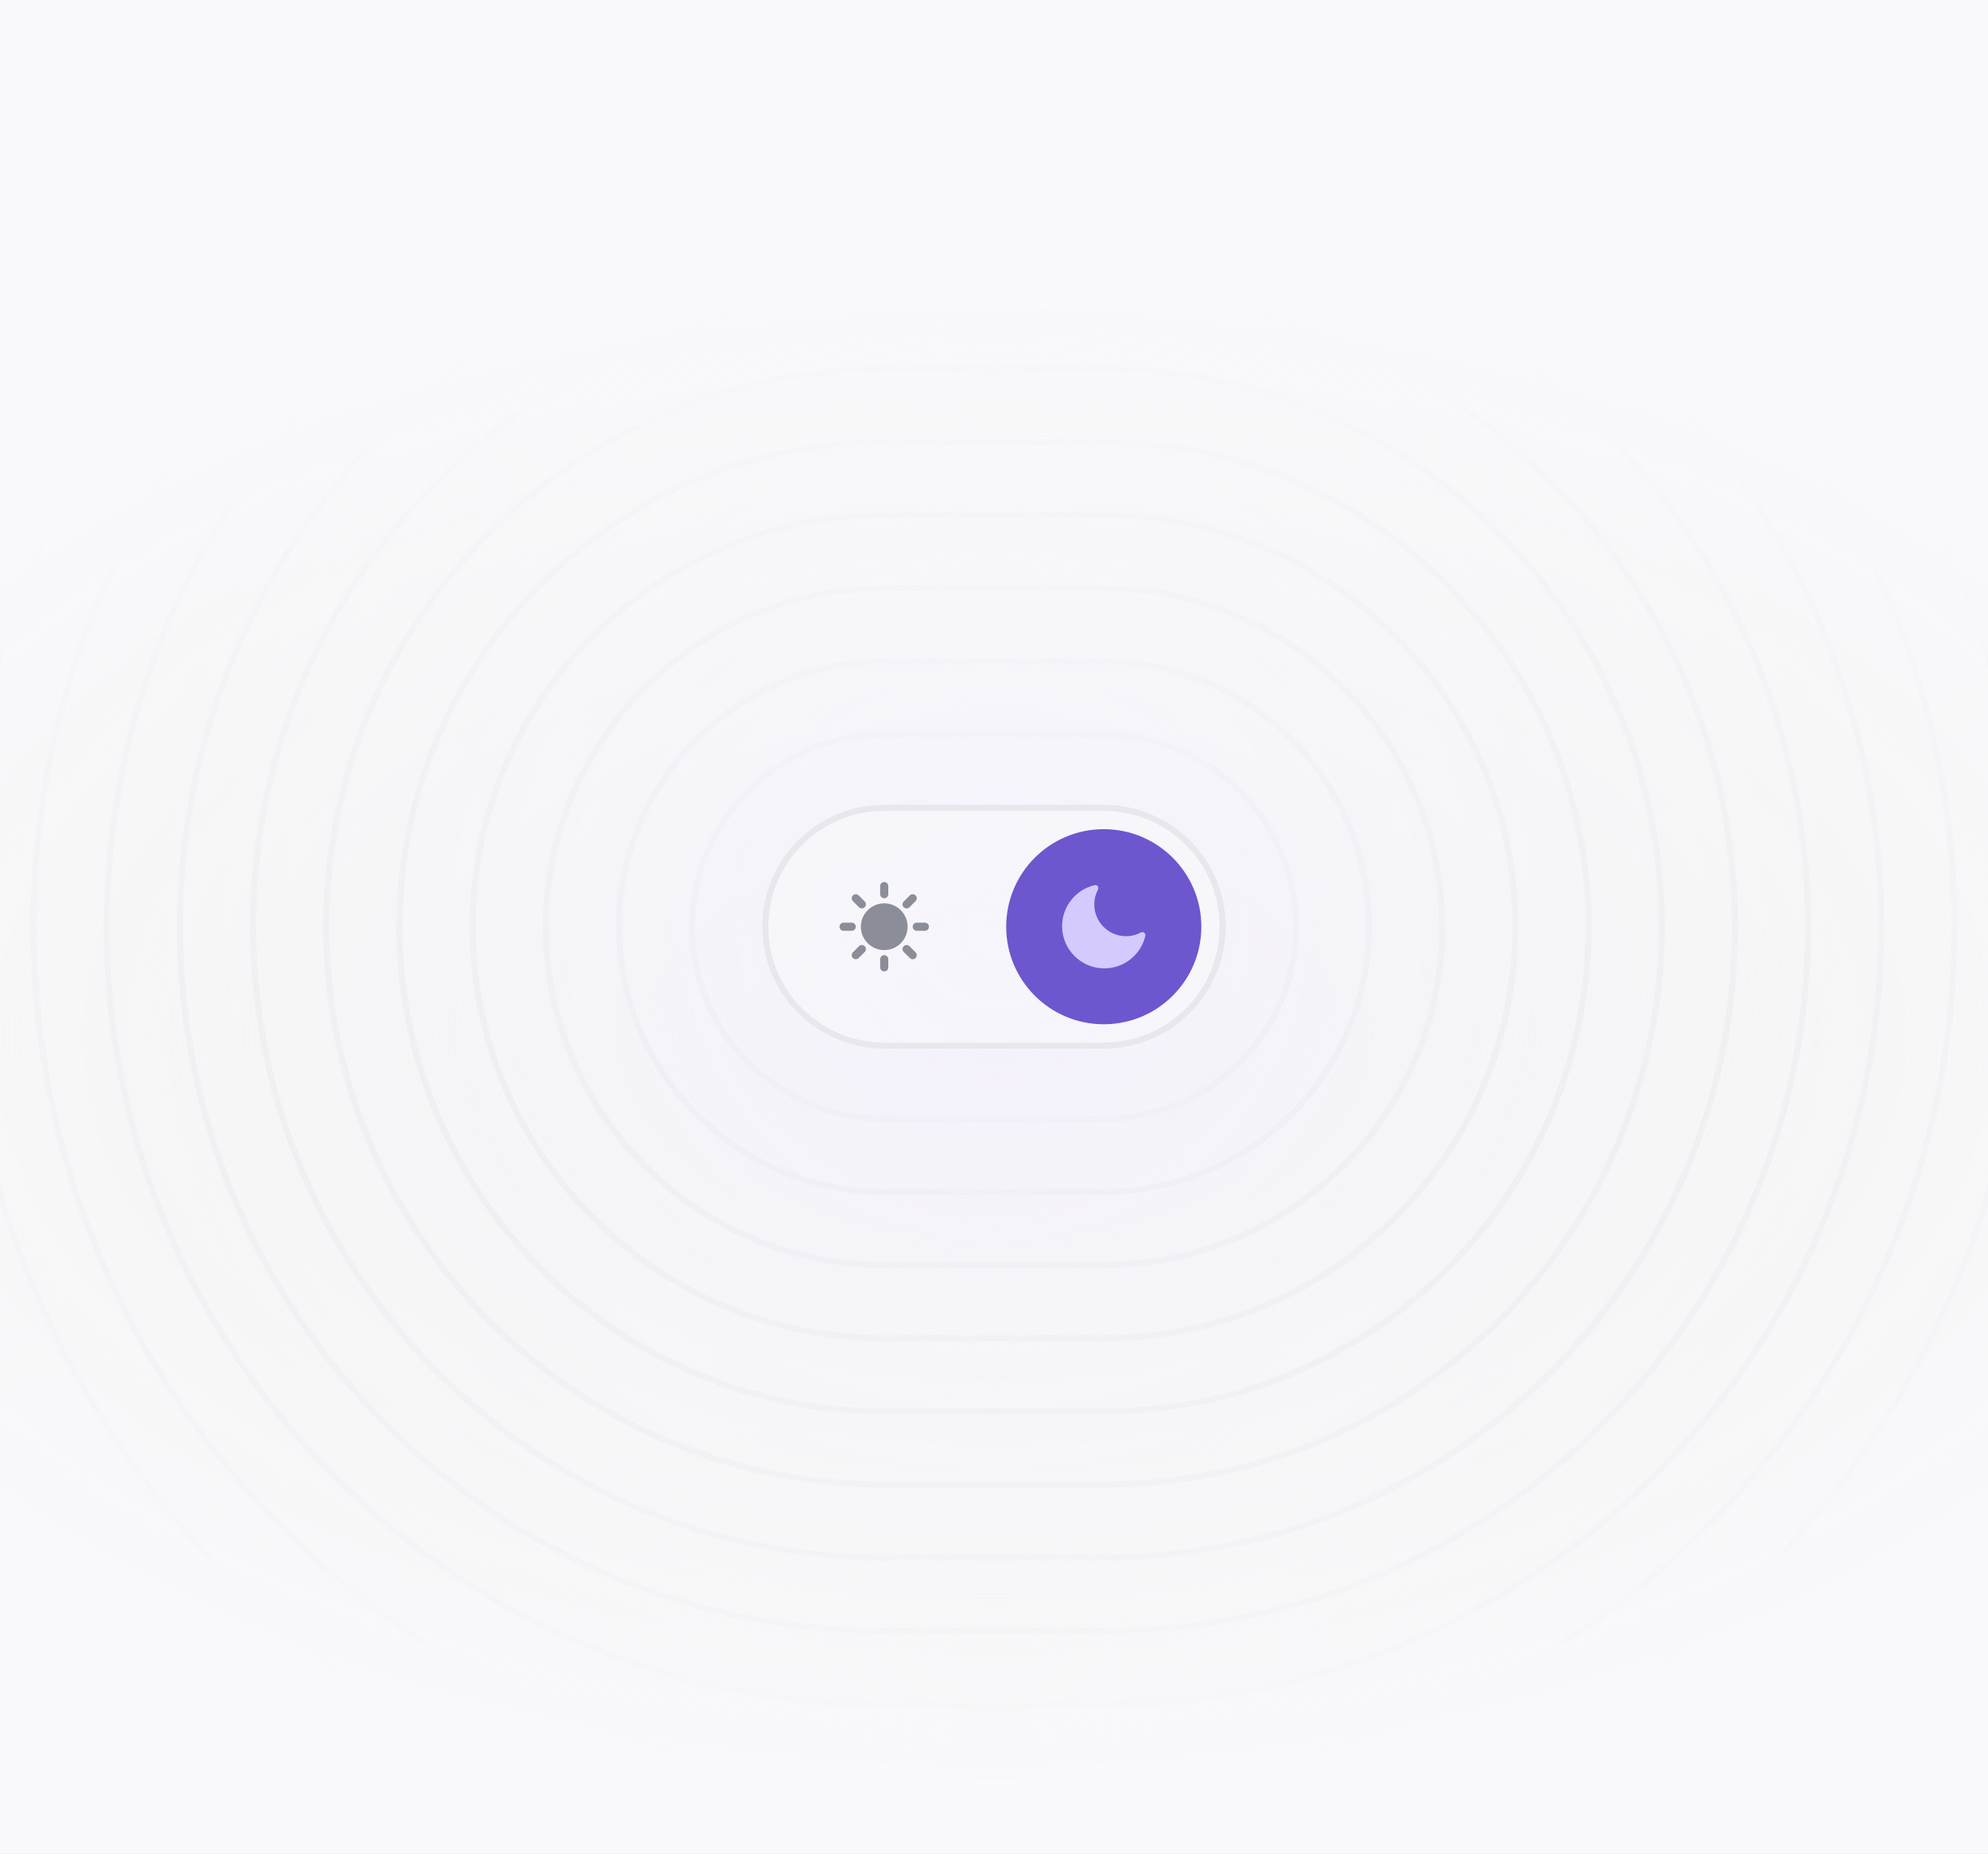
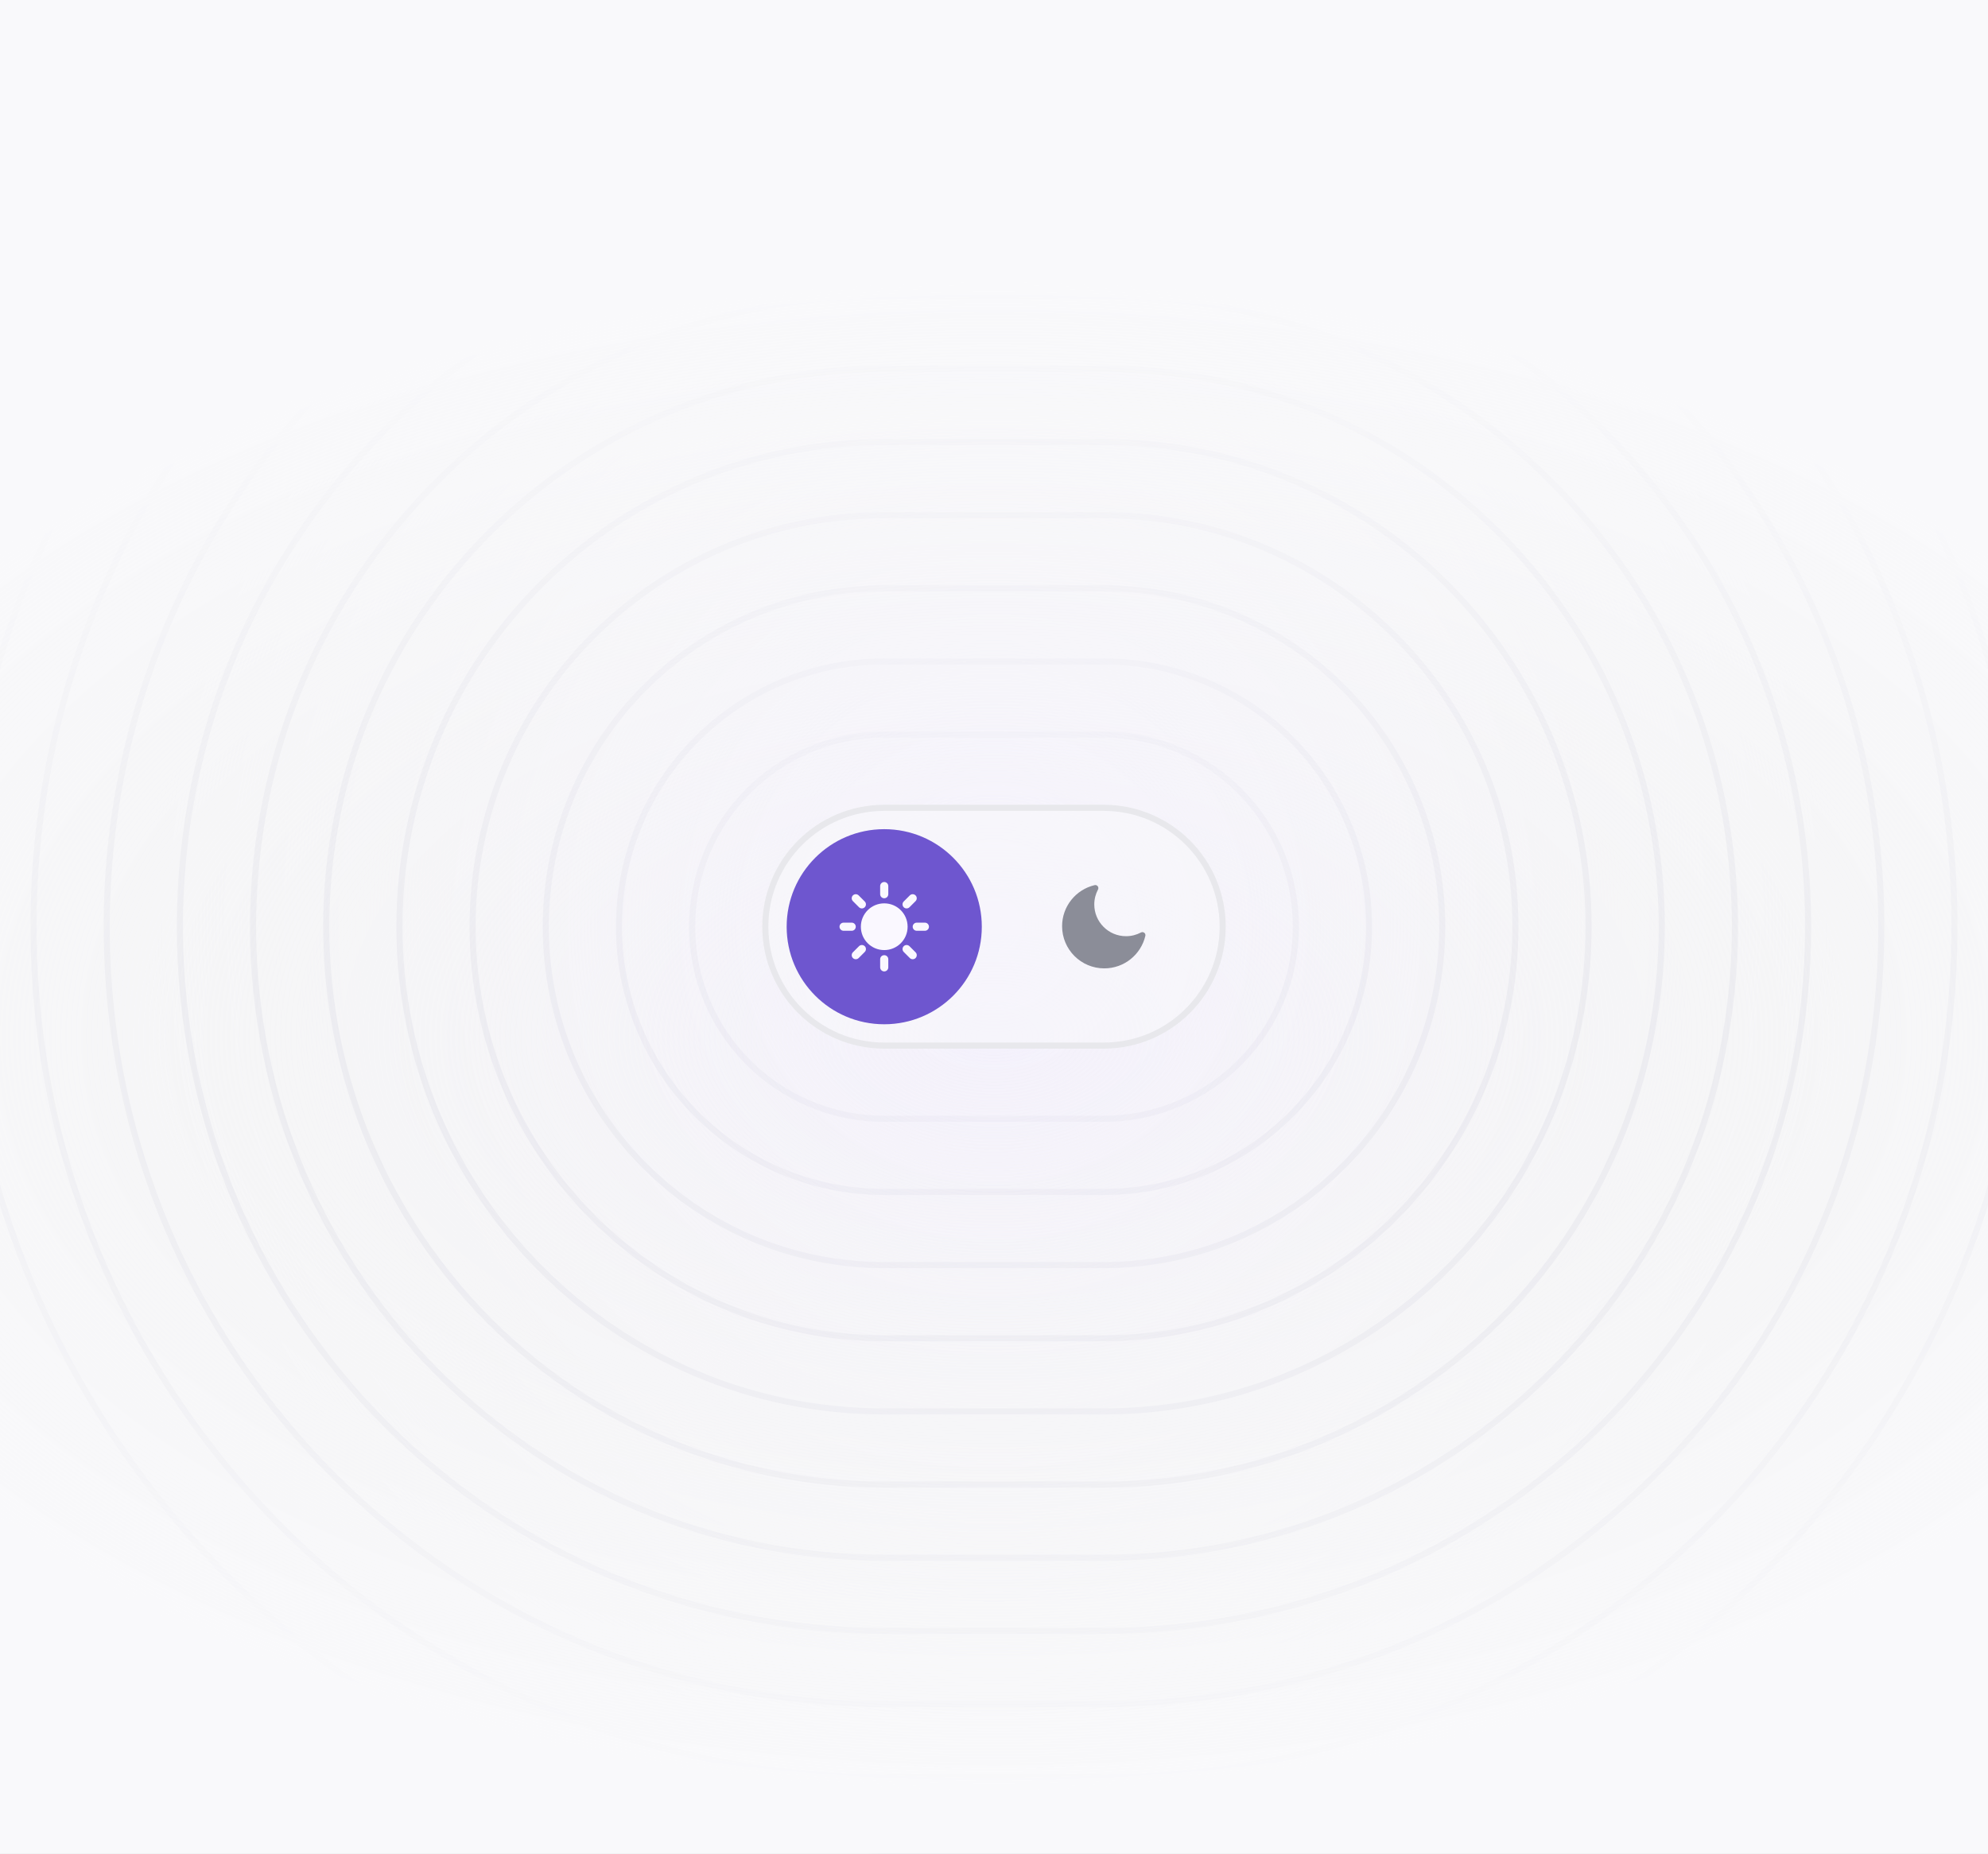
<svg xmlns="http://www.w3.org/2000/svg" width="326" height="304" viewBox="0 0 326 304" fill="none">
-   <g clip-path="url(#clip0_10763_4601)">
-     <g clip-path="url(#clip1_10763_4601)">
-       <rect x="113.5" y="120.5" width="99" height="63" rx="31.5" stroke="#E0E1E6" />
-       <rect x="101.5" y="108.5" width="123" height="87" rx="43.5" stroke="#E0E1E6" />
-       <rect x="89.5" y="96.5" width="147" height="111" rx="55.5" stroke="#E0E1E6" />
-       <rect x="77.5" y="84.5" width="171" height="135" rx="67.5" stroke="#E0E1E6" />
-       <rect x="65.5" y="72.5" width="195" height="159" rx="79.5" stroke="#E0E1E6" />
-       <rect x="53.5" y="60.5" width="219" height="183" rx="91.5" stroke="#E0E1E6" />
-       <rect x="41.5" y="48.5" width="243" height="207" rx="103.5" stroke="#E0E1E6" />
-       <rect x="29.5" y="36.5" width="267" height="231" rx="115.5" stroke="#E0E1E6" />
-       <rect x="17.5" y="24.5" width="291" height="255" rx="127.5" stroke="#E0E1E6" />
-       <rect x="5.5" y="12.5" width="315" height="279" rx="139.5" stroke="#E0E1E6" />
-       <rect x="-6.5" y="0.5" width="339" height="303" rx="151.5" stroke="#E0E1E6" />
+   <g clip-path="url(#clip0_10795_5701)">
+     <g clip-path="url(#clip1_10795_5701)">
+       <rect x="113.5" y="120.5" width="99" height="63" rx="31.5" stroke="#D9D9E0" />
+       <rect x="101.5" y="108.5" width="123" height="87" rx="43.5" stroke="#D9D9E0" />
+       <rect x="89.5" y="96.5" width="147" height="111" rx="55.5" stroke="#D9D9E0" />
+       <rect x="77.5" y="84.5" width="171" height="135" rx="67.5" stroke="#D9D9E0" />
+       <rect x="65.5" y="72.5" width="195" height="159" rx="79.5" stroke="#D9D9E0" />
+       <rect x="53.5" y="60.5" width="219" height="183" rx="91.5" stroke="#D9D9E0" />
+       <rect x="41.5" y="48.5" width="243" height="207" rx="103.5" stroke="#D9D9E0" />
+       <rect x="29.5" y="36.5" width="267" height="231" rx="115.5" stroke="#D9D9E0" />
+       <rect x="17.5" y="24.5" width="291" height="255" rx="127.5" stroke="#D9D9E0" />
+       <rect x="5.5" y="12.5" width="315" height="279" rx="139.5" stroke="#D9D9E0" />
+       <rect x="-6.5" y="0.5" width="339" height="303" rx="151.5" stroke="#D9D9E0" />
    </g>
-     <circle cx="163" cy="152" r="140" fill="url(#paint0_radial_10763_4601)" />
-     <rect width="326" height="312" fill="url(#paint1_radial_10763_4601)" />
-     <g filter="url(#filter0_b_10763_4601)">
+     <circle cx="163" cy="152" r="140" fill="url(#paint0_radial_10795_5701)" />
+     <rect width="326" height="312" fill="url(#paint1_radial_10795_5701)" />
+     <g filter="url(#filter0_b_10795_5701)">
      <rect x="125" y="132" width="76" height="40" rx="20" fill="#F9F9FB" fill-opacity="0.48" />
      <rect x="125.5" y="132.5" width="75" height="39" rx="19.5" stroke="#E8E8EC" />
-       <rect x="165" y="136" width="32" height="32" rx="16" fill="#6E56CF" />
-       <path fill-rule="evenodd" clip-rule="evenodd" d="M180.011 145.362C180.13 145.518 180.148 145.729 180.055 145.902C179.666 146.631 179.445 147.464 179.445 148.35C179.445 151.224 181.775 153.555 184.65 153.555C185.536 153.555 186.369 153.334 187.098 152.945C187.271 152.852 187.482 152.869 187.638 152.989C187.794 153.109 187.865 153.308 187.82 153.5C187.104 156.557 184.36 158.833 181.084 158.833C177.264 158.833 174.167 155.736 174.167 151.915C174.167 148.639 176.443 145.896 179.5 145.18C179.691 145.135 179.891 145.206 180.011 145.362Z" fill="#D4CAFE" />
-       <g clip-path="url(#clip2_10763_4601)">
-         <path fill-rule="evenodd" clip-rule="evenodd" d="M141.167 152C141.167 149.883 142.883 148.167 145 148.167C147.117 148.167 148.834 149.883 148.834 152C148.834 154.117 147.117 155.833 145 155.833C142.883 155.833 141.167 154.117 141.167 152Z" fill="#8B8D98" />
-         <path fill-rule="evenodd" clip-rule="evenodd" d="M144.999 144.667C145.367 144.667 145.666 144.965 145.666 145.333V146.667C145.666 147.035 145.367 147.333 144.999 147.333C144.631 147.333 144.332 147.035 144.332 146.667V145.333C144.332 144.965 144.631 144.667 144.999 144.667ZM139.862 146.863C140.123 146.602 140.545 146.602 140.805 146.863L141.804 147.862C142.065 148.122 142.065 148.544 141.804 148.805C141.544 149.065 141.122 149.065 140.862 148.805L139.862 147.805C139.602 147.545 139.602 147.123 139.862 146.863ZM150.137 146.863C150.397 147.123 150.397 147.545 150.137 147.805L149.138 148.805C148.877 149.065 148.455 149.065 148.195 148.805C147.935 148.544 147.935 148.122 148.195 147.862L149.194 146.863C149.455 146.602 149.877 146.602 150.137 146.863ZM137.667 152C137.667 151.632 137.965 151.333 138.334 151.333H139.667C140.035 151.333 140.334 151.632 140.334 152C140.334 152.368 140.035 152.667 139.667 152.667H138.334C137.965 152.667 137.667 152.368 137.667 152ZM149.667 152C149.667 151.632 149.965 151.333 150.334 151.333H151.667C152.035 151.333 152.334 151.632 152.334 152C152.334 152.368 152.035 152.667 151.667 152.667H150.334C149.965 152.667 149.667 152.368 149.667 152ZM141.805 155.195C142.065 155.456 142.065 155.878 141.805 156.138L140.805 157.138C140.545 157.398 140.123 157.398 139.862 157.138C139.602 156.878 139.602 156.456 139.862 156.195L140.862 155.195C141.123 154.935 141.545 154.935 141.805 155.195ZM148.196 155.196C148.456 154.935 148.878 154.935 149.138 155.196L150.138 156.196C150.399 156.456 150.399 156.878 150.138 157.139C149.878 157.399 149.456 157.399 149.196 157.139L148.196 156.139C147.935 155.878 147.935 155.456 148.196 155.196ZM144.999 156.667C145.367 156.667 145.666 156.965 145.666 157.333V158.667C145.666 159.035 145.367 159.333 144.999 159.333C144.631 159.333 144.332 159.035 144.332 158.667V157.333C144.332 156.965 144.631 156.667 144.999 156.667Z" fill="#8B8D98" />
+       <rect x="129" y="136" width="32" height="32" rx="16" fill="#6E56CF" />
+       <path fill-rule="evenodd" clip-rule="evenodd" d="M180.011 145.362C180.13 145.518 180.148 145.729 180.055 145.902C179.666 146.631 179.445 147.464 179.445 148.35C179.445 151.224 181.775 153.555 184.65 153.555C185.536 153.555 186.369 153.334 187.098 152.945C187.271 152.852 187.482 152.869 187.638 152.989C187.794 153.109 187.865 153.308 187.82 153.5C187.104 156.557 184.36 158.833 181.084 158.833C177.264 158.833 174.167 155.736 174.167 151.915C174.167 148.639 176.443 145.896 179.5 145.18C179.691 145.135 179.891 145.206 180.011 145.362Z" fill="#8B8D98" />
+       <g clip-path="url(#clip2_10795_5701)">
+         <path fill-rule="evenodd" clip-rule="evenodd" d="M141.167 152C141.167 149.883 142.883 148.167 145 148.167C147.117 148.167 148.834 149.883 148.834 152C148.834 154.117 147.117 155.833 145 155.833C142.883 155.833 141.167 154.117 141.167 152Z" fill="#FAF8FF" />
+         <path fill-rule="evenodd" clip-rule="evenodd" d="M144.999 144.667C145.367 144.667 145.666 144.965 145.666 145.333V146.667C145.666 147.035 145.367 147.333 144.999 147.333C144.631 147.333 144.332 147.035 144.332 146.667V145.333C144.332 144.965 144.631 144.667 144.999 144.667ZM139.862 146.863C140.123 146.602 140.545 146.602 140.805 146.863L141.804 147.862C142.065 148.122 142.065 148.544 141.804 148.805C141.544 149.065 141.122 149.065 140.862 148.805L139.862 147.805C139.602 147.545 139.602 147.123 139.862 146.863ZM150.137 146.863C150.397 147.123 150.397 147.545 150.137 147.805L149.138 148.805C148.877 149.065 148.455 149.065 148.195 148.805C147.935 148.544 147.935 148.122 148.195 147.862L149.194 146.863C149.455 146.602 149.877 146.602 150.137 146.863ZM137.667 152C137.667 151.632 137.965 151.333 138.334 151.333H139.667C140.035 151.333 140.334 151.632 140.334 152C140.334 152.368 140.035 152.667 139.667 152.667H138.334C137.965 152.667 137.667 152.368 137.667 152ZM149.667 152C149.667 151.632 149.965 151.333 150.334 151.333H151.667C152.035 151.333 152.334 151.632 152.334 152C152.334 152.368 152.035 152.667 151.667 152.667H150.334C149.965 152.667 149.667 152.368 149.667 152ZM141.805 155.195C142.065 155.456 142.065 155.878 141.805 156.138L140.805 157.138C140.545 157.398 140.123 157.398 139.862 157.138C139.602 156.878 139.602 156.456 139.862 156.195L140.862 155.195C141.123 154.935 141.545 154.935 141.805 155.195ZM148.196 155.196C148.456 154.935 148.878 154.935 149.138 155.196L150.138 156.196C150.399 156.456 150.399 156.878 150.138 157.139C149.878 157.399 149.456 157.399 149.196 157.139L148.196 156.139C147.935 155.878 147.935 155.456 148.196 155.196ZM144.999 156.667C145.367 156.667 145.666 156.965 145.666 157.333V158.667C145.666 159.035 145.367 159.333 144.999 159.333C144.631 159.333 144.332 159.035 144.332 158.667V157.333C144.332 156.965 144.631 156.667 144.999 156.667Z" fill="#FAF8FF" />
      </g>
    </g>
  </g>
  <defs>
-     <filter id="filter0_b_10763_4601" x="113" y="120" width="100" height="64" filterUnits="userSpaceOnUse" color-interpolation-filters="sRGB">
+     <filter id="filter0_b_10795_5701" x="113" y="120" width="100" height="64" filterUnits="userSpaceOnUse" color-interpolation-filters="sRGB">
      <feFlood flood-opacity="0" result="BackgroundImageFix" />
      <feGaussianBlur in="BackgroundImageFix" stdDeviation="6" />
-       <feComposite in2="SourceAlpha" operator="in" result="effect1_backgroundBlur_10763_4601" />
-       <feBlend mode="normal" in="SourceGraphic" in2="effect1_backgroundBlur_10763_4601" result="shape" />
+       <feComposite in2="SourceAlpha" operator="in" result="effect1_backgroundBlur_10795_5701" />
+       <feBlend mode="normal" in="SourceGraphic" in2="effect1_backgroundBlur_10795_5701" result="shape" />
    </filter>
-     <radialGradient id="paint0_radial_10763_4601" cx="0" cy="0" r="1" gradientUnits="userSpaceOnUse" gradientTransform="translate(163 152) rotate(90) scale(140)">
+     <radialGradient id="paint0_radial_10795_5701" cx="0" cy="0" r="1" gradientUnits="userSpaceOnUse" gradientTransform="translate(163 152) rotate(90) scale(140)">
      <stop stop-color="#F4F0FE" />
      <stop offset="1" stop-color="#F9F9FB" stop-opacity="0" />
    </radialGradient>
-     <radialGradient id="paint1_radial_10763_4601" cx="0" cy="0" r="1" gradientUnits="userSpaceOnUse" gradientTransform="translate(163 170) scale(215 124.336)">
+     <radialGradient id="paint1_radial_10795_5701" cx="0" cy="0" r="1" gradientUnits="userSpaceOnUse" gradientTransform="translate(163 170) scale(215 124.336)">
      <stop stop-color="#F9F9FB" stop-opacity="0" />
      <stop offset="1" stop-color="#F9F9FB" />
    </radialGradient>
-     <clipPath id="clip0_10763_4601">
+     <clipPath id="clip0_10795_5701">
      <rect width="326" height="304" fill="white" />
    </clipPath>
-     <clipPath id="clip1_10763_4601">
+     <clipPath id="clip1_10795_5701">
      <rect width="326" height="312" fill="white" />
    </clipPath>
-     <clipPath id="clip2_10763_4601">
+     <clipPath id="clip2_10795_5701">
      <rect width="16" height="16" fill="white" transform="translate(137 144)" />
    </clipPath>
  </defs>
</svg>
